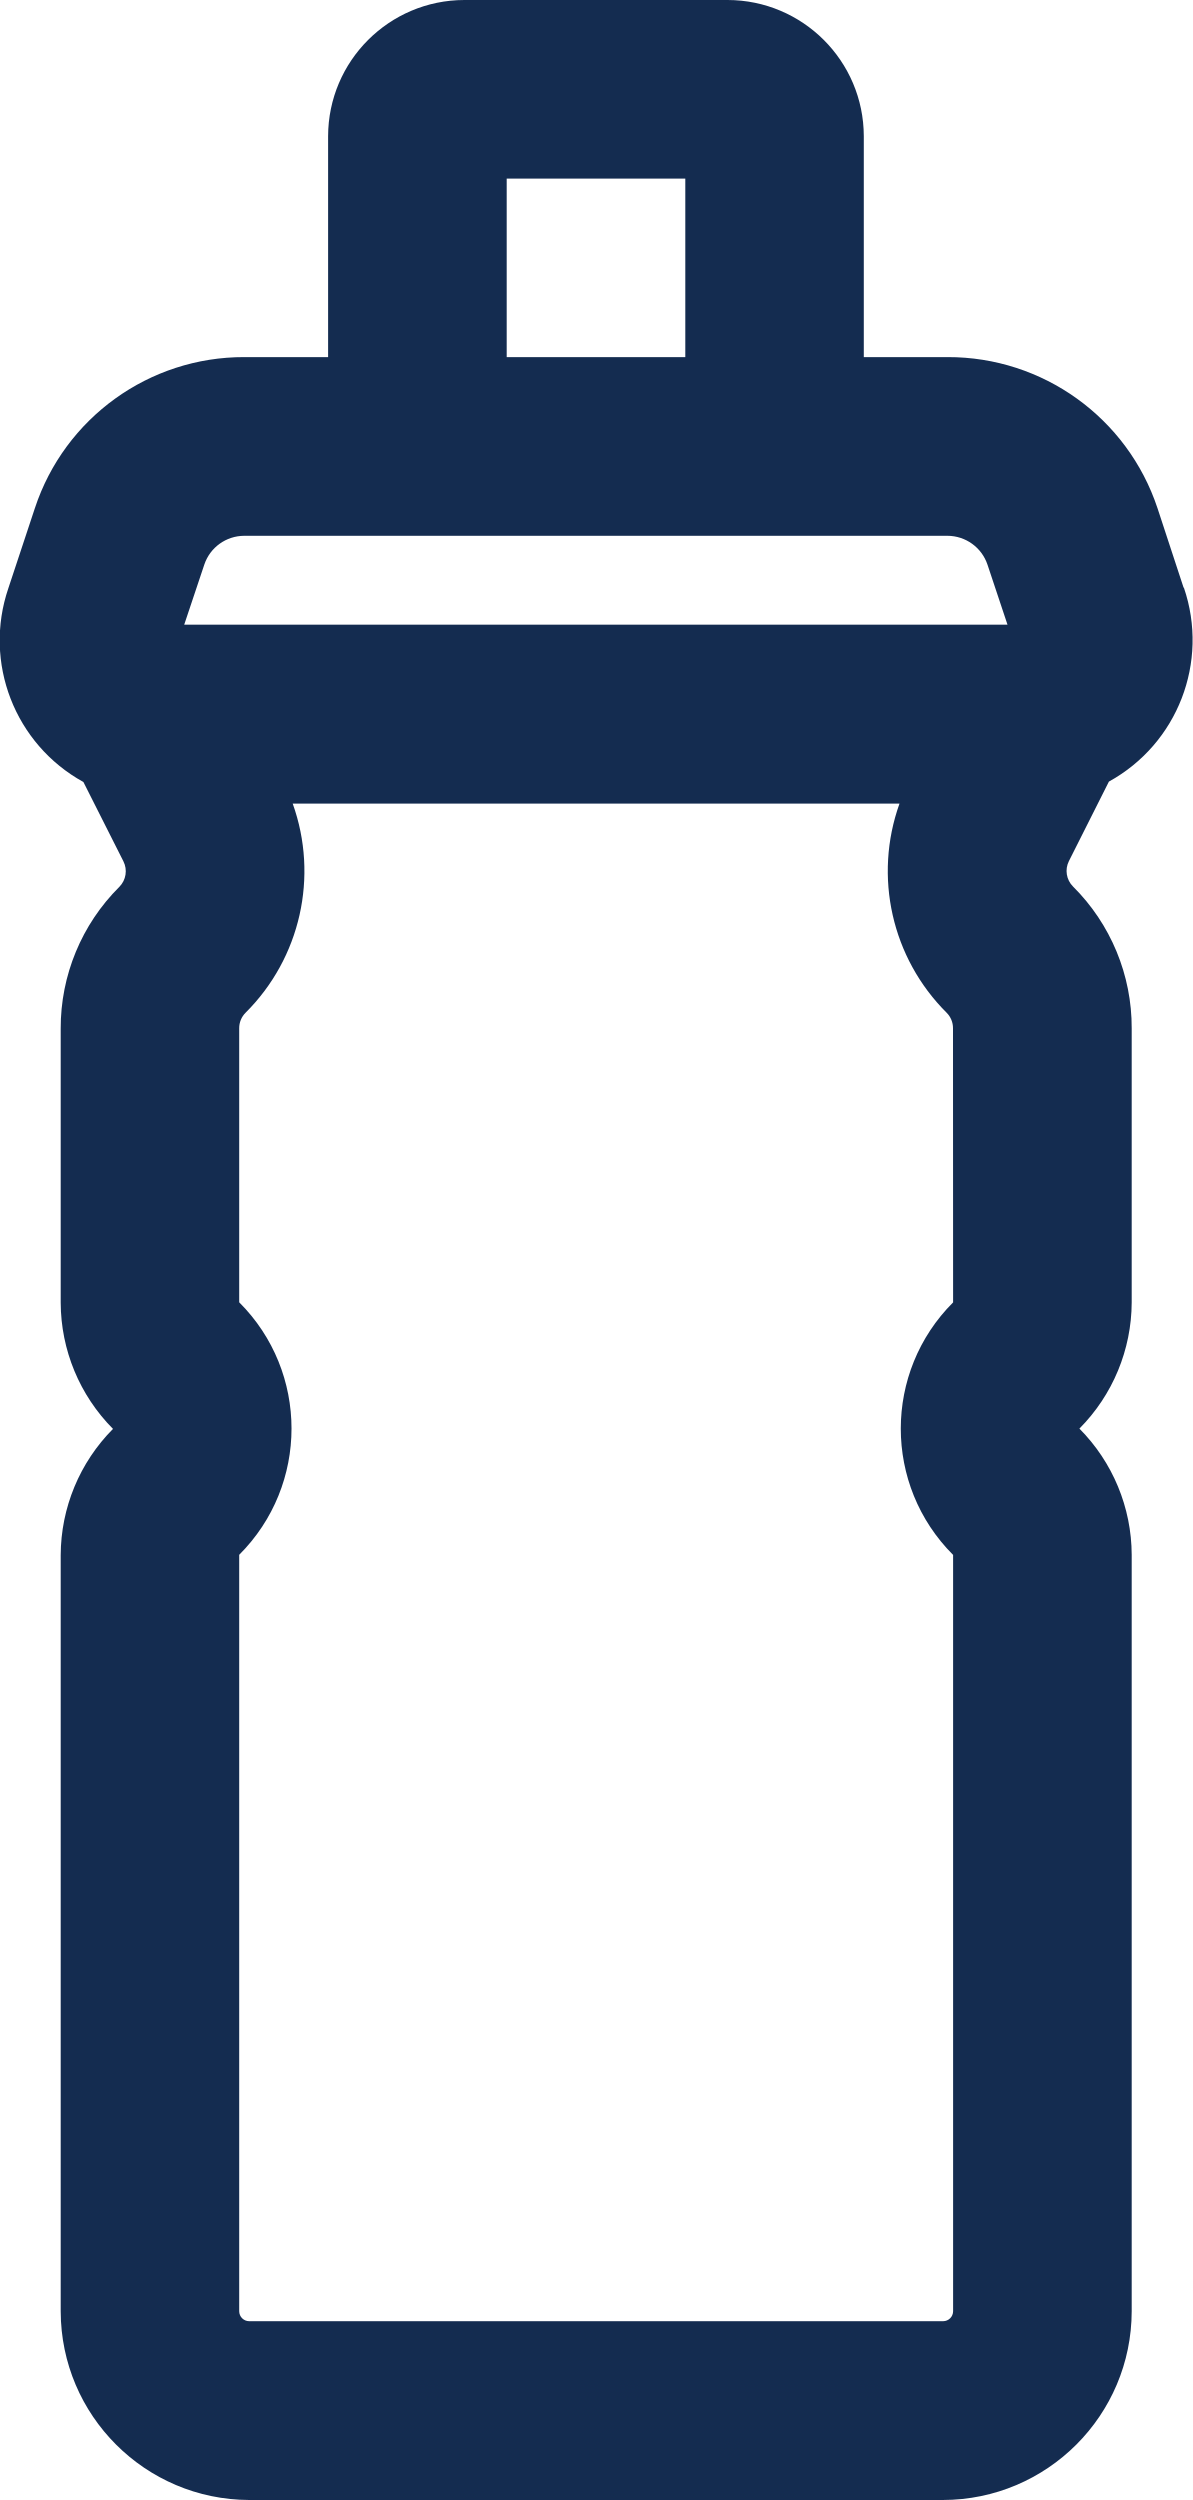
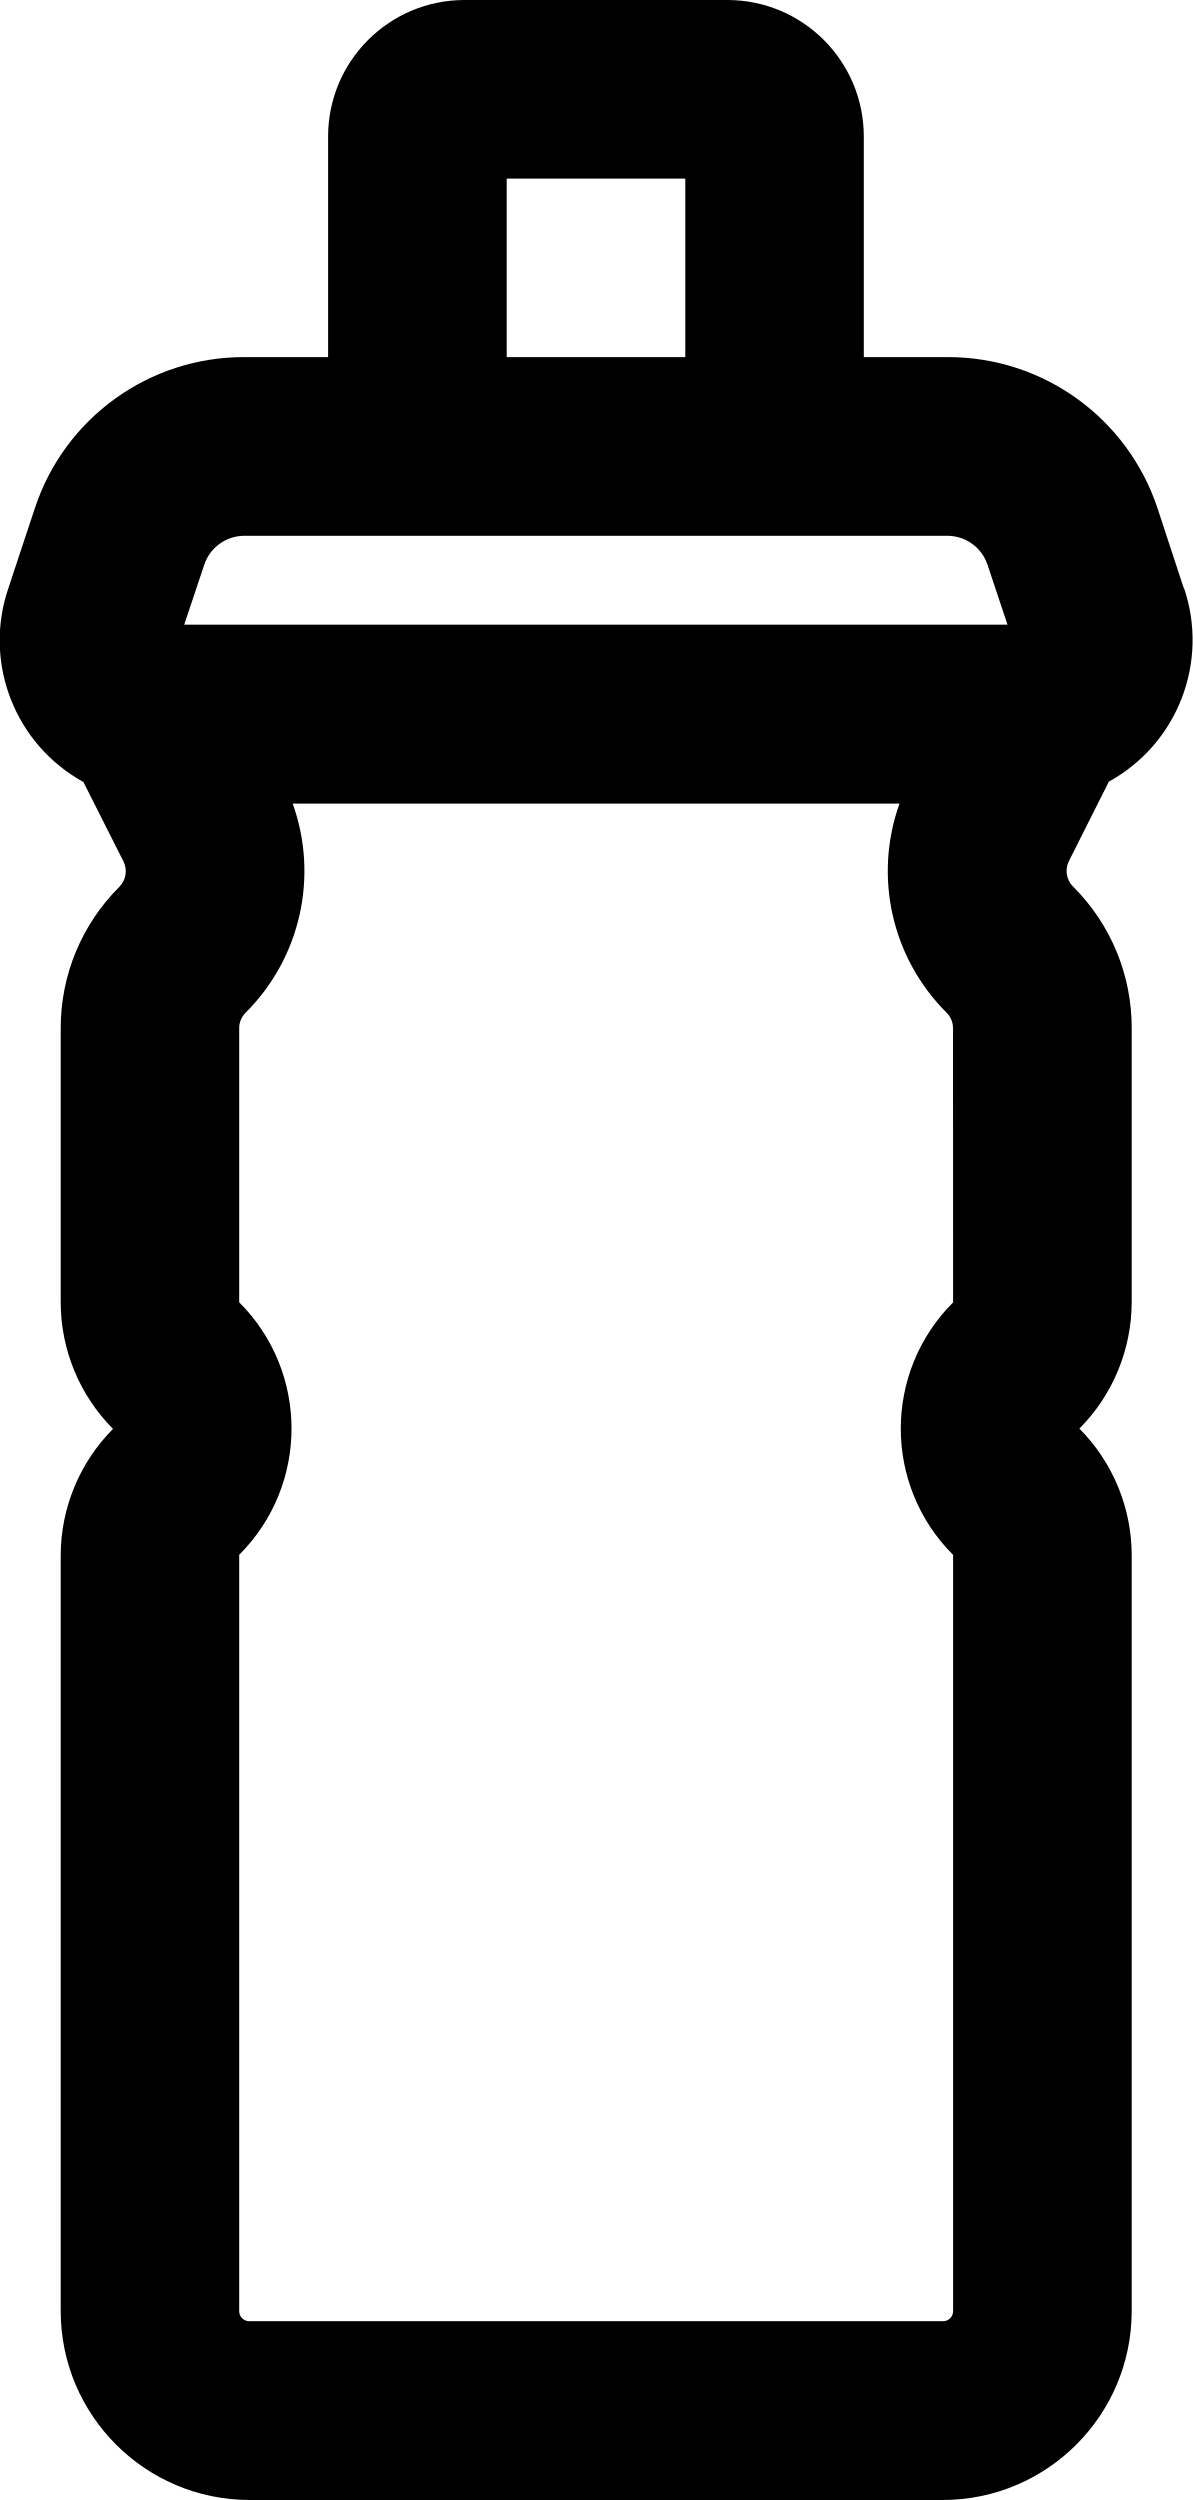
<svg xmlns="http://www.w3.org/2000/svg" width="11.92" height="25" viewBox="0 0 11.92 25">
-   <path id="Pfad_62" data-name="Pfad 62" d="M21.161,7.877,20.9,7.082a2.206,2.206,0,0,0-2.1-1.511h-.837V3.362A1.365,1.365,0,0,0,16.6,2H13.969a1.365,1.365,0,0,0-1.363,1.362V5.571h-.837a2.2,2.2,0,0,0-2.095,1.51l-.265.8a1.617,1.617,0,0,0,.75,1.939l.4.793a.221.221,0,0,1-.04.255,1.991,1.991,0,0,0-.587,1.419v2.74a1.8,1.8,0,0,0,.523,1.262,1.8,1.8,0,0,0-.523,1.262v7.563A1.891,1.891,0,0,0,11.817,27h6.936a1.891,1.891,0,0,0,1.889-1.889V17.548a1.8,1.8,0,0,0-.523-1.262,1.8,1.8,0,0,0,.523-1.262v-2.74a1.991,1.991,0,0,0-.587-1.419.22.22,0,0,1-.041-.254l.4-.795a1.617,1.617,0,0,0,.75-1.939ZM14.392,3.786h1.786V5.571H14.392Zm-3.024,3.86a.422.422,0,0,1,.4-.288H18.8a.423.423,0,0,1,.4.289l.2.6H11.167Zm7.488,7.378a1.785,1.785,0,0,0,0,2.525v7.563a.1.1,0,0,1-.1.1H11.817a.1.1,0,0,1-.1-.1V17.548a1.785,1.785,0,0,0,0-2.525v-2.74a.217.217,0,0,1,.064-.156,2,2,0,0,0,.471-2.091H18.32a2,2,0,0,0,.471,2.091.217.217,0,0,1,.064.156Z" transform="translate(-9.325 -2)" fill="#142c50" />
+   <path id="Pfad_62" data-name="Pfad 62" d="M21.161,7.877,20.9,7.082a2.206,2.206,0,0,0-2.1-1.511h-.837V3.362A1.365,1.365,0,0,0,16.6,2H13.969a1.365,1.365,0,0,0-1.363,1.362V5.571h-.837a2.2,2.2,0,0,0-2.095,1.51l-.265.8a1.617,1.617,0,0,0,.75,1.939l.4.793a.221.221,0,0,1-.04.255,1.991,1.991,0,0,0-.587,1.419v2.74a1.8,1.8,0,0,0,.523,1.262,1.8,1.8,0,0,0-.523,1.262v7.563A1.891,1.891,0,0,0,11.817,27h6.936a1.891,1.891,0,0,0,1.889-1.889V17.548a1.8,1.8,0,0,0-.523-1.262,1.8,1.8,0,0,0,.523-1.262v-2.74a1.991,1.991,0,0,0-.587-1.419.22.22,0,0,1-.041-.254l.4-.795a1.617,1.617,0,0,0,.75-1.939ZM14.392,3.786h1.786V5.571H14.392Zm-3.024,3.86a.422.422,0,0,1,.4-.288H18.8a.423.423,0,0,1,.4.289l.2.6H11.167Zm7.488,7.378a1.785,1.785,0,0,0,0,2.525v7.563a.1.1,0,0,1-.1.1H11.817a.1.1,0,0,1-.1-.1V17.548a1.785,1.785,0,0,0,0-2.525v-2.74a.217.217,0,0,1,.064-.156,2,2,0,0,0,.471-2.091H18.32a2,2,0,0,0,.471,2.091.217.217,0,0,1,.064.156Z" transform="translate(-9.325 -2)" fill="currentColor" />
</svg>
